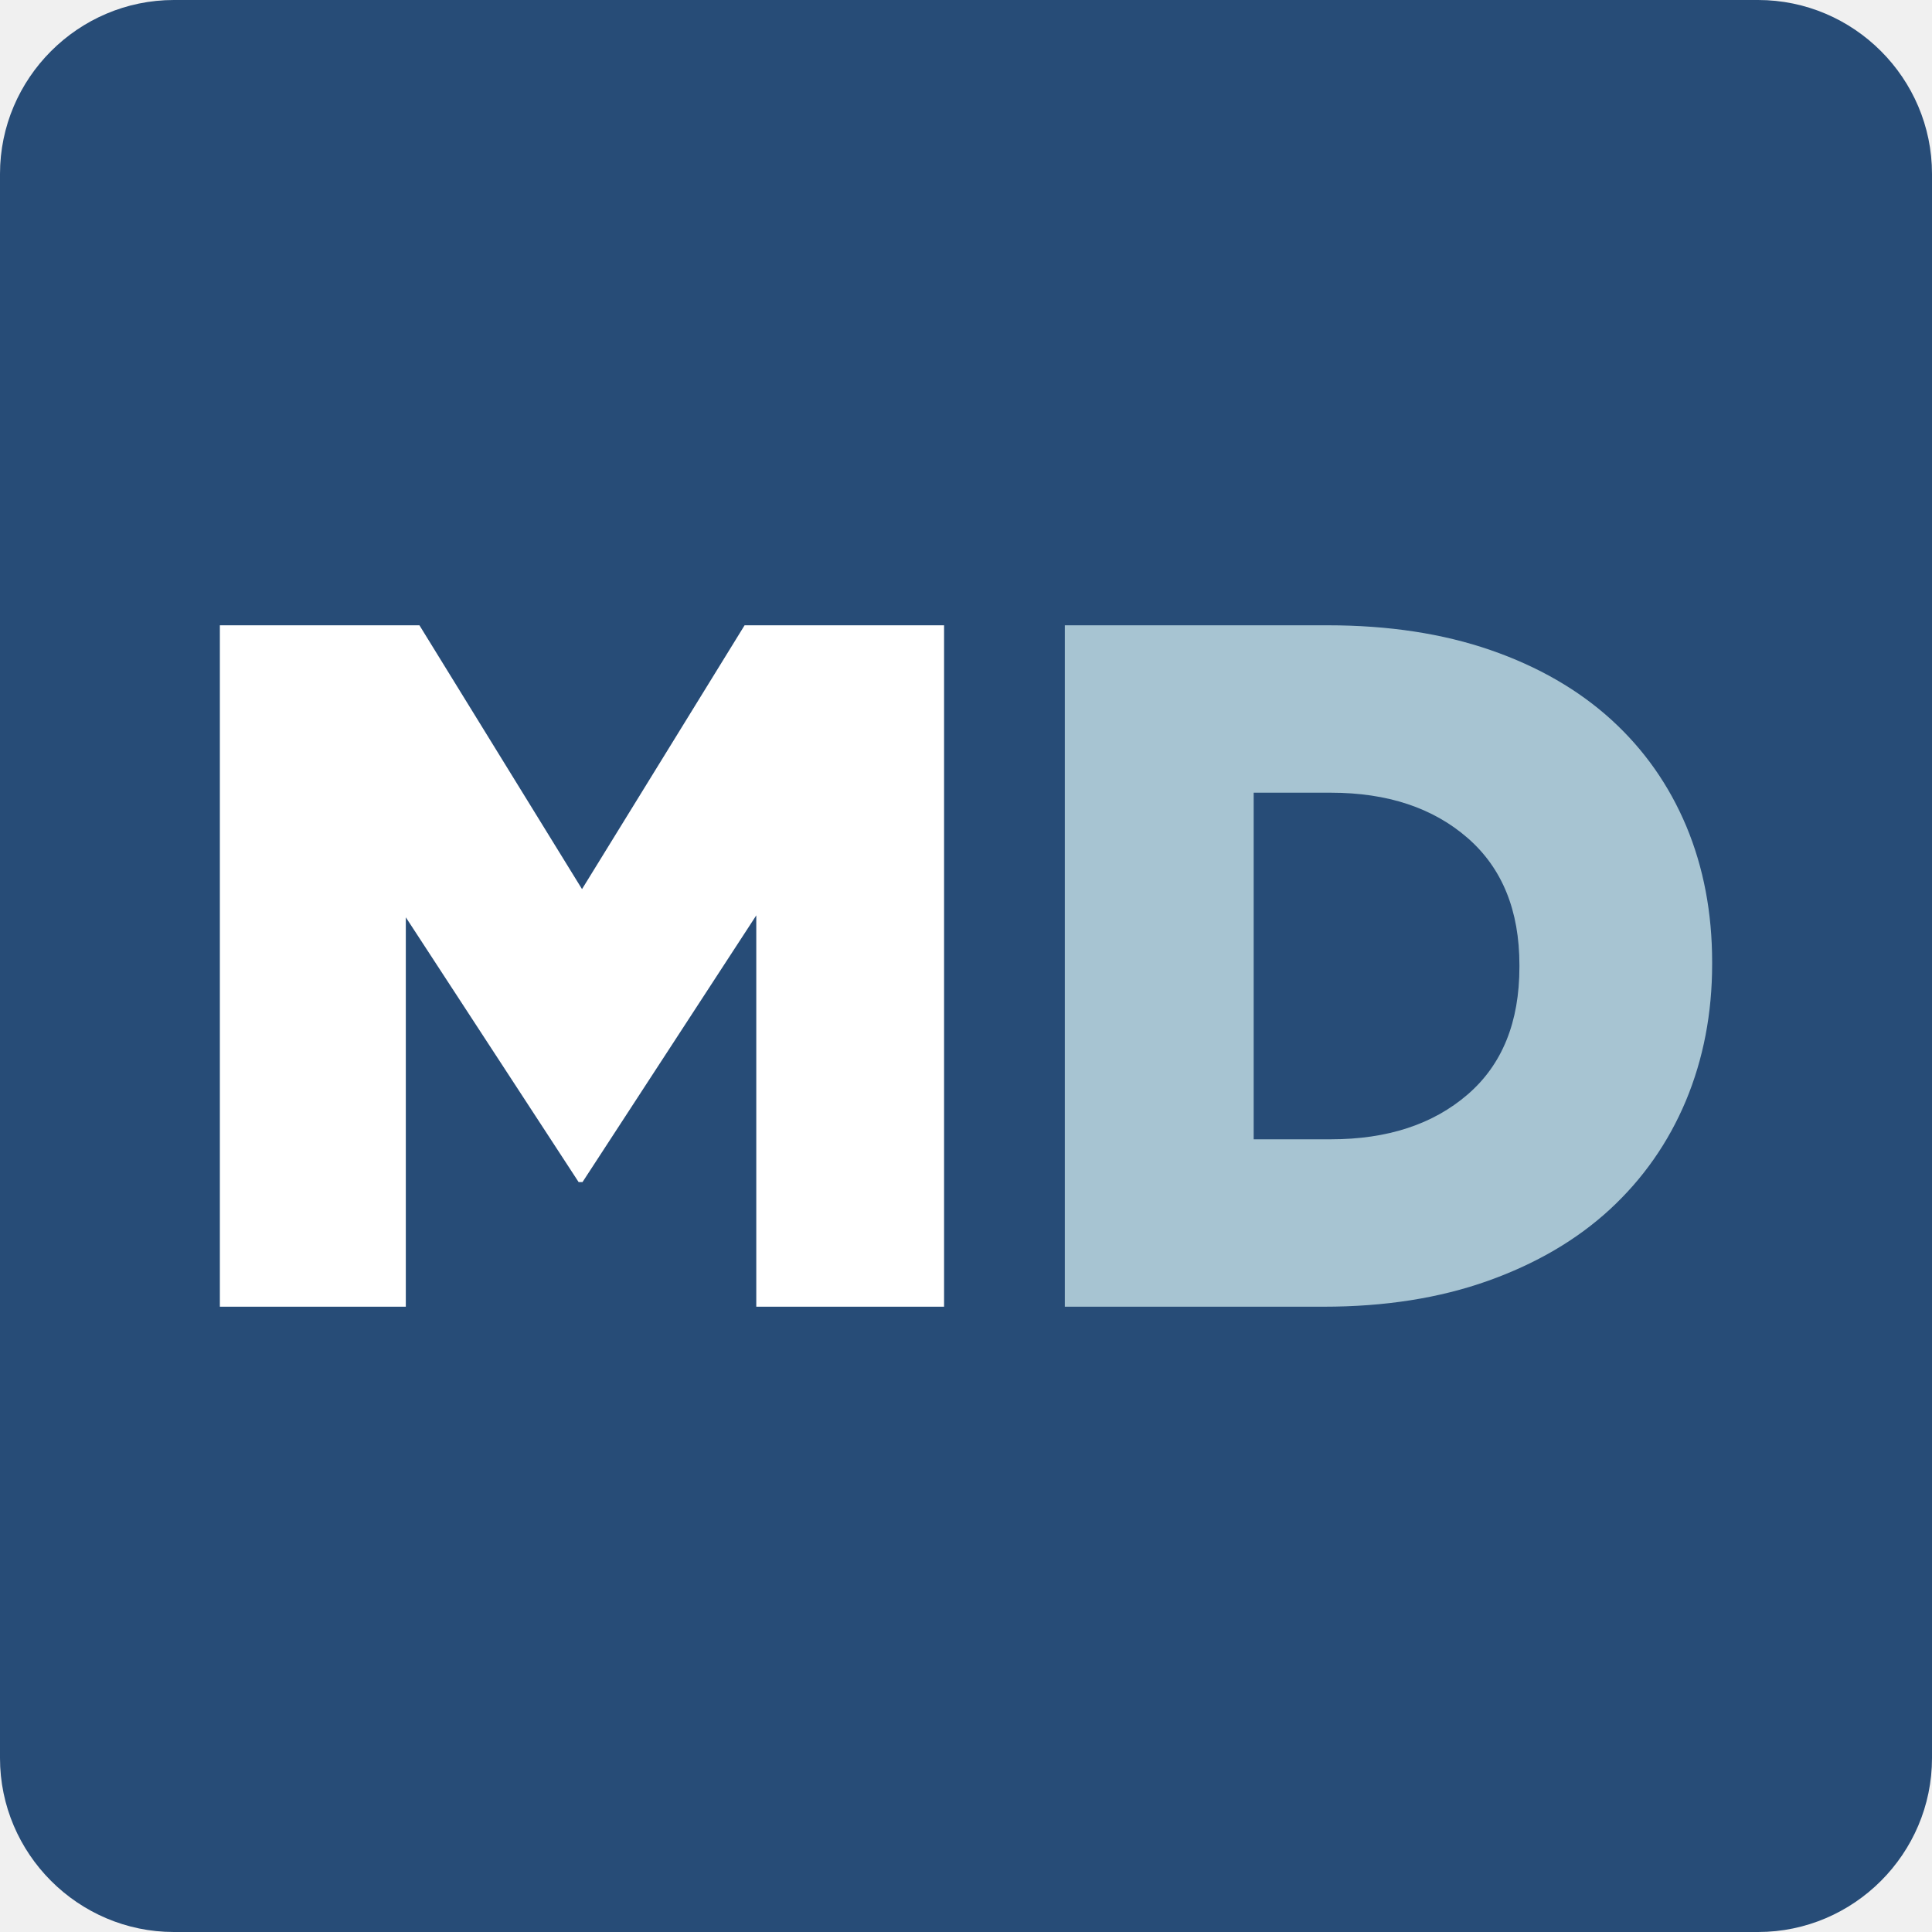
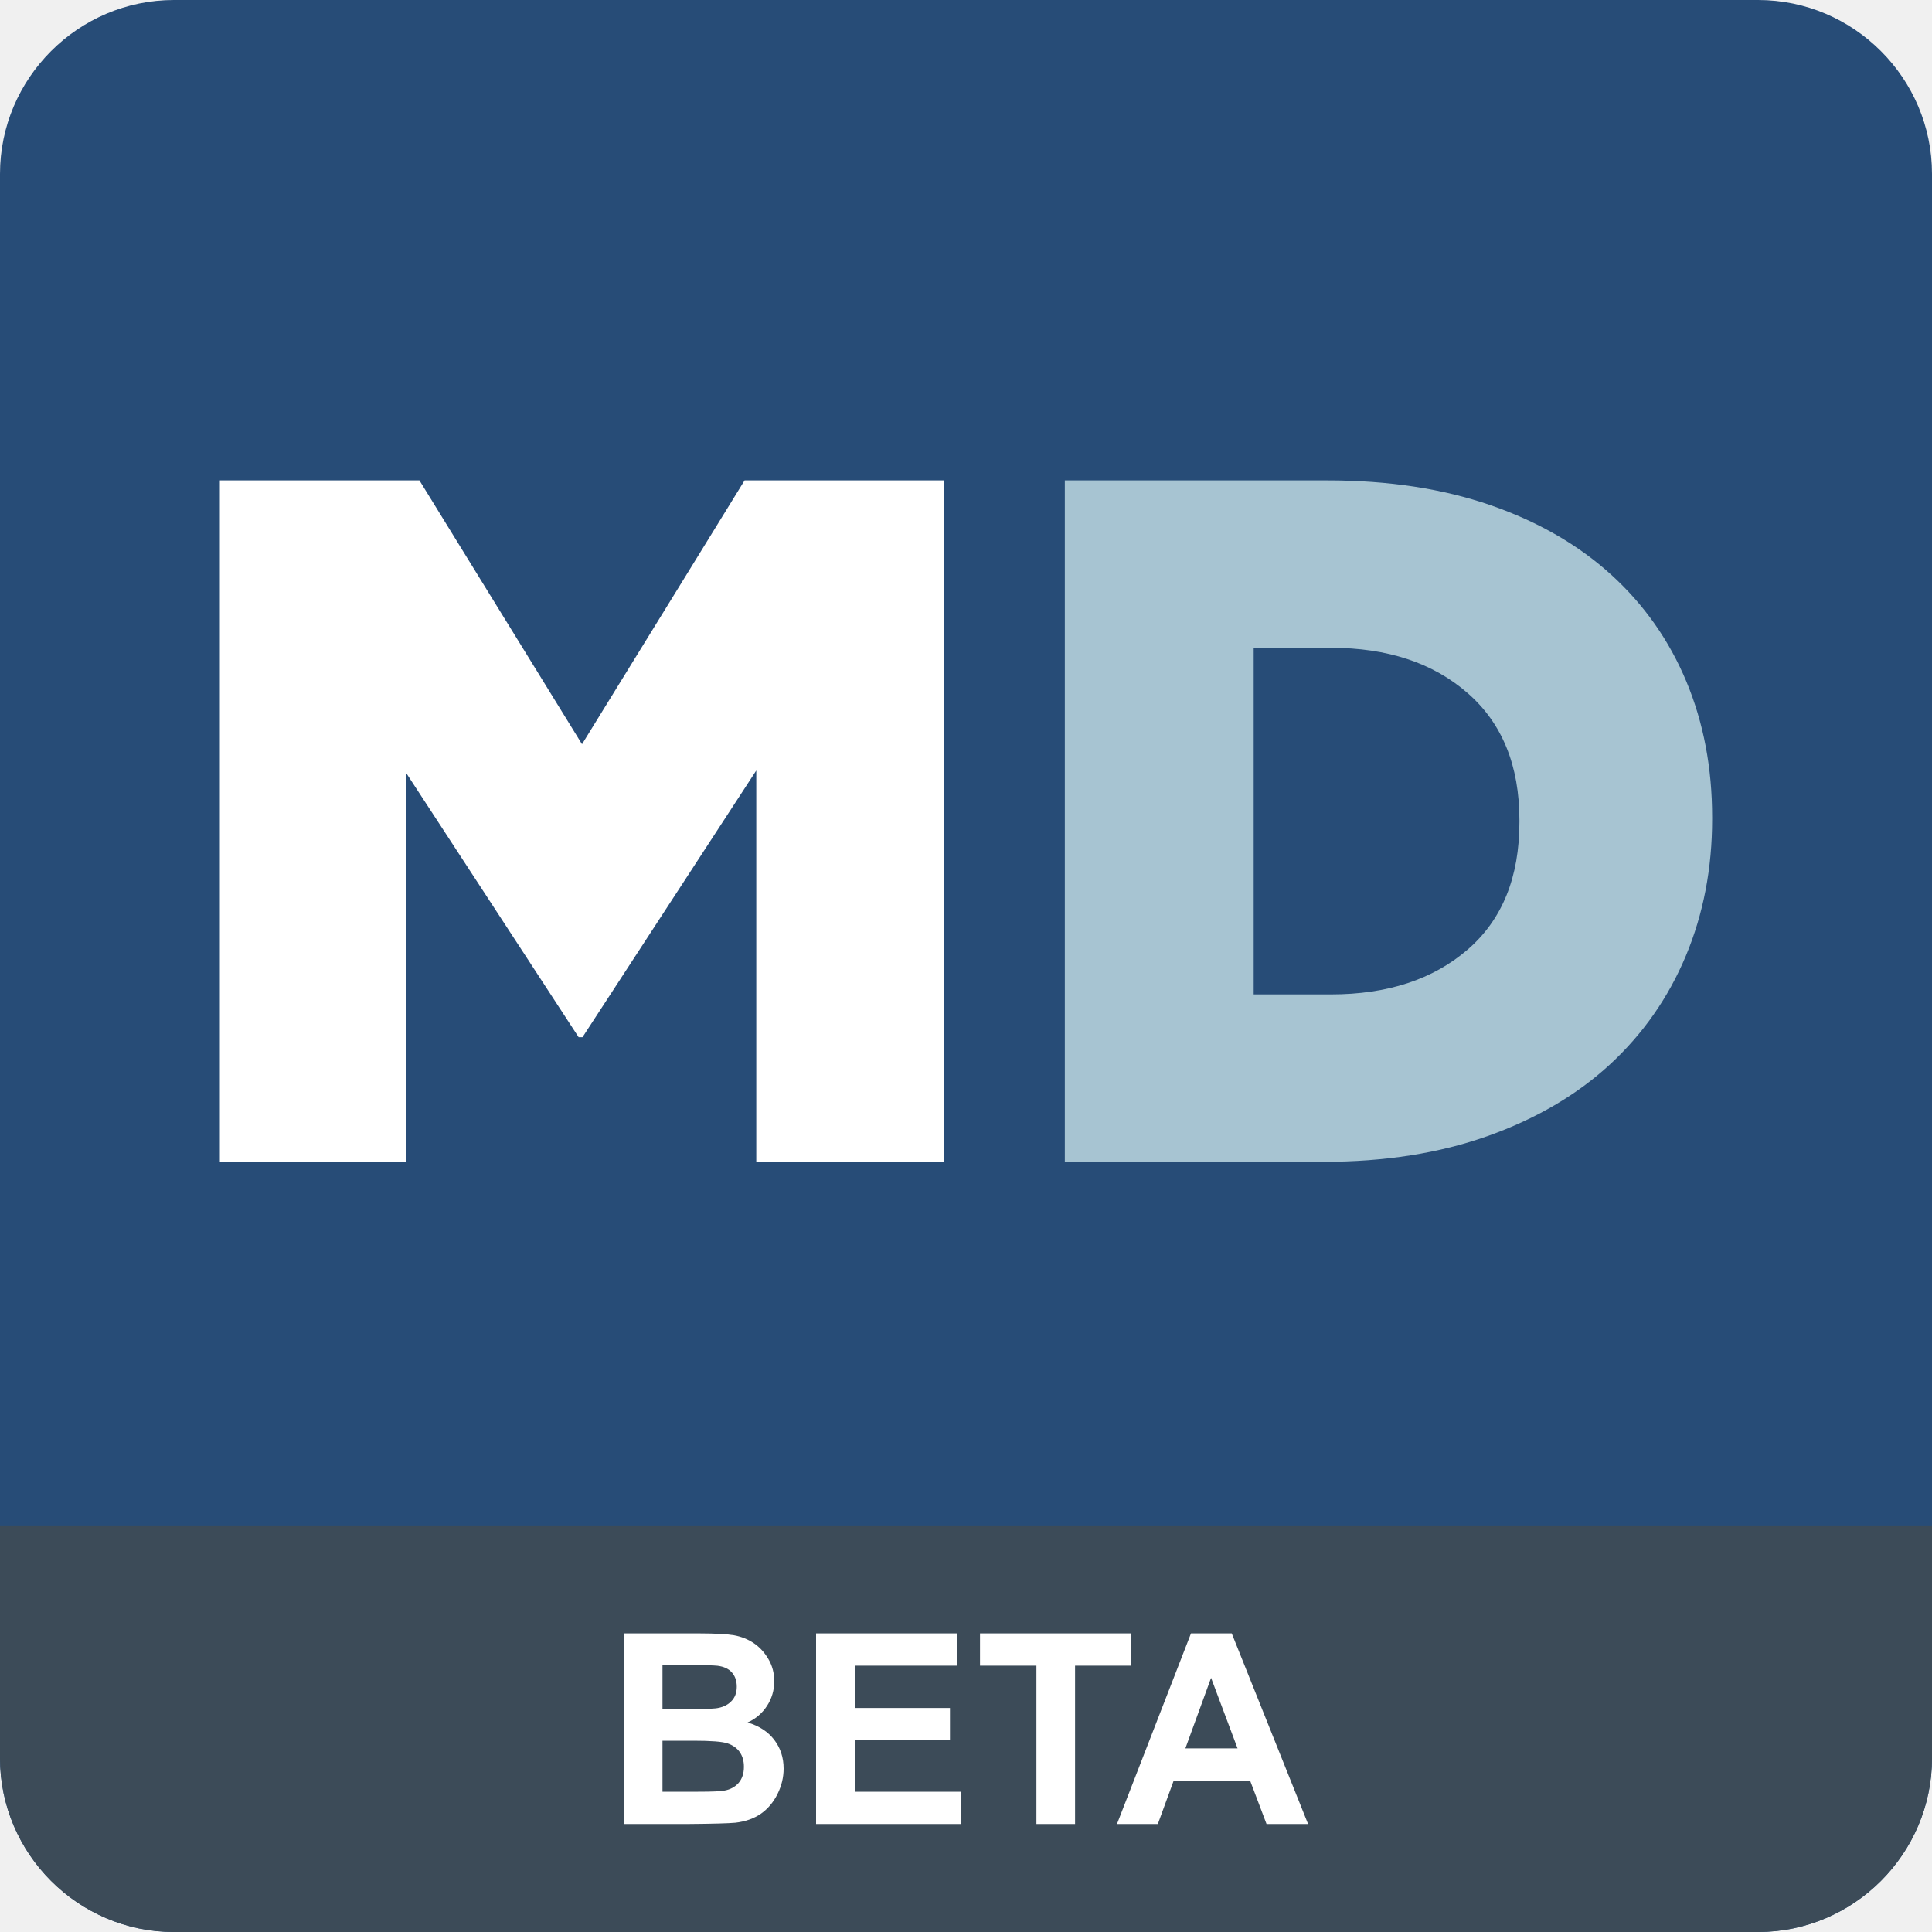
<svg xmlns="http://www.w3.org/2000/svg" xml:space="preserve" width="200px" height="200px" version="1.1" style="shape-rendering:geometricPrecision; text-rendering:geometricPrecision; image-rendering:optimizeQuality; fill-rule:evenodd; clip-rule:evenodd" viewBox="0 0 200 200">
  <defs>
    <style type="text/css">
   
+     .fil1 {fill:#3C4B58}
    .fil0 {fill:#274C77}
-     .fil1 {fill:#A7C4D2;fill-rule:nonzero}
+     .fil3 {fill:#A7C4D2;fill-rule:nonzero}
    .fil2 {fill:white;fill-rule:nonzero}
   
  </style>
  </defs>
  <g id="Arte">
    <path class="fil0" d="M18 0l164 0c9.9,0 18,8.1 18,18l0 164c0,9.9 -8.1,18 -18,18l-164 0c-9.9,0 -18,-8.1 -18,-18l0 -164c0,-9.9 8.1,-18 18,-18z" />
-     <g id="_1312986573936">
-       <path class="fil1" d="M110.23 64.73l27.2 0c6.32,0 11.94,0.86 16.88,2.57 4.94,1.71 9.1,4.12 12.5,7.21 3.39,3.09 5.97,6.77 7.76,11.03 1.78,4.27 2.67,8.95 2.67,14.06l0 0.2c0,5.1 -0.91,9.82 -2.72,14.16 -1.82,4.33 -4.44,8.07 -7.86,11.23 -3.43,3.16 -7.65,5.63 -12.65,7.41 -5,1.78 -10.66,2.67 -16.98,2.67l-26.8 0 0 -70.54zm27.54 53.21c5.86,0 10.58,-1.55 14.16,-4.64 3.58,-3.09 5.36,-7.49 5.36,-13.2l0 -0.2c0,-5.64 -1.78,-10.03 -5.36,-13.15 -3.58,-3.12 -8.3,-4.69 -14.16,-4.69l-7.99 0 0 35.88 7.99 0z" />
-       <polygon class="fil2" points="22.76,64.73 43.42,64.73 60.25,92.04 77.08,64.73 97.73,64.73 97.73,135.27 78.29,135.27 78.29,94.76 60.3,122.37 59.9,122.37 42.01,94.96 42.01,135.27 22.76,135.27 " />
+     <path class="fil1" d="M200 157.91l0 24.09c0,9.9 -8.1,18 -18,18l-164 0c-9.9,0 -18,-8.1 -18,-18l0 -24.09 200 0z" />
+     <path class="fil2" d="M64.59 169.09l7.88 0c1.57,0 2.73,0.07 3.5,0.19 0.77,0.14 1.45,0.41 2.06,0.82 0.61,0.41 1.11,0.96 1.51,1.64 0.41,0.69 0.61,1.46 0.61,2.31 0,0.91 -0.25,1.77 -0.74,2.53 -0.5,0.77 -1.17,1.35 -2.02,1.73 1.2,0.36 2.11,0.95 2.76,1.8 0.64,0.84 0.97,1.83 0.97,2.98 0,0.9 -0.21,1.77 -0.63,2.62 -0.42,0.85 -0.99,1.53 -1.71,2.04 -0.72,0.5 -1.61,0.82 -2.67,0.94 -0.67,0.06 -2.27,0.11 -4.81,0.13l-6.71 0 0 -19.73zm3.99 3.28l0 4.55 2.61 0c1.55,0 2.51,-0.03 2.89,-0.07 0.68,-0.08 1.21,-0.32 1.6,-0.71 0.39,-0.38 0.59,-0.89 0.59,-1.53 0,-0.61 -0.17,-1.1 -0.51,-1.48 -0.33,-0.38 -0.84,-0.61 -1.49,-0.69 -0.4,-0.05 -1.53,-0.07 -3.4,-0.07l-2.29 0zm0 7.83l0 5.28 3.69 0c1.43,0 2.35,-0.04 2.73,-0.12 0.6,-0.11 1.08,-0.37 1.45,-0.78 0.37,-0.43 0.56,-0.98 0.56,-1.68 0,-0.6 -0.14,-1.1 -0.43,-1.52 -0.28,-0.41 -0.7,-0.71 -1.25,-0.9 -0.54,-0.19 -1.72,-0.28 -3.53,-0.28l-3.22 0zm15.9 8.62l0 -19.73 14.6 0 0 3.34 -10.6 0 0 4.38 9.86 0 0 3.33 -9.86 0 0 5.34 10.99 0 0 3.34 -14.99 0zm22.81 0l0 -16.39 -5.84 0 0 -3.34 15.65 0 0 3.34 -5.81 0 0 16.39 -4 0zm28.12 0l-4.3 0 -1.7 -4.49 -7.91 0 -1.64 4.49 -4.23 0 7.66 -19.73 4.22 0 7.9 19.73zm-7.3 -7.83l-2.74 -7.3 -2.66 7.3 5.4 0z" />
+     <g id="_1312799560928">
+       <path class="fil3" d="M110.23 49.73l27.2 0c6.32,0 11.94,0.86 16.88,2.57 4.94,1.71 9.1,4.12 12.5,7.21 3.39,3.09 5.97,6.76 7.76,11.03 1.78,4.27 2.67,8.95 2.67,14.06l0 0.2c0,5.1 -0.91,9.82 -2.72,14.15 -1.82,4.34 -4.44,8.08 -7.86,11.24 -3.43,3.16 -7.65,5.63 -12.65,7.41 -5,1.78 -10.66,2.67 -16.98,2.67l-26.8 0 0 -70.54zm27.54 53.21c5.86,0 10.58,-1.55 14.16,-4.64 3.58,-3.09 5.36,-7.49 5.36,-13.2l0 -0.2c0,-5.64 -1.78,-10.03 -5.36,-13.15 -3.58,-3.13 -8.3,-4.69 -14.16,-4.69l-7.99 0 0 35.88 7.99 0z" />
+       <polygon class="fil2" points="22.76,49.73 43.42,49.73 60.25,77.04 77.08,49.73 97.73,49.73 97.73,120.27 78.29,120.27 78.29,79.76 60.3,107.37 59.9,107.37 42.01,79.96 42.01,120.27 22.76,120.27 " />
    </g>
  </g>
</svg>
